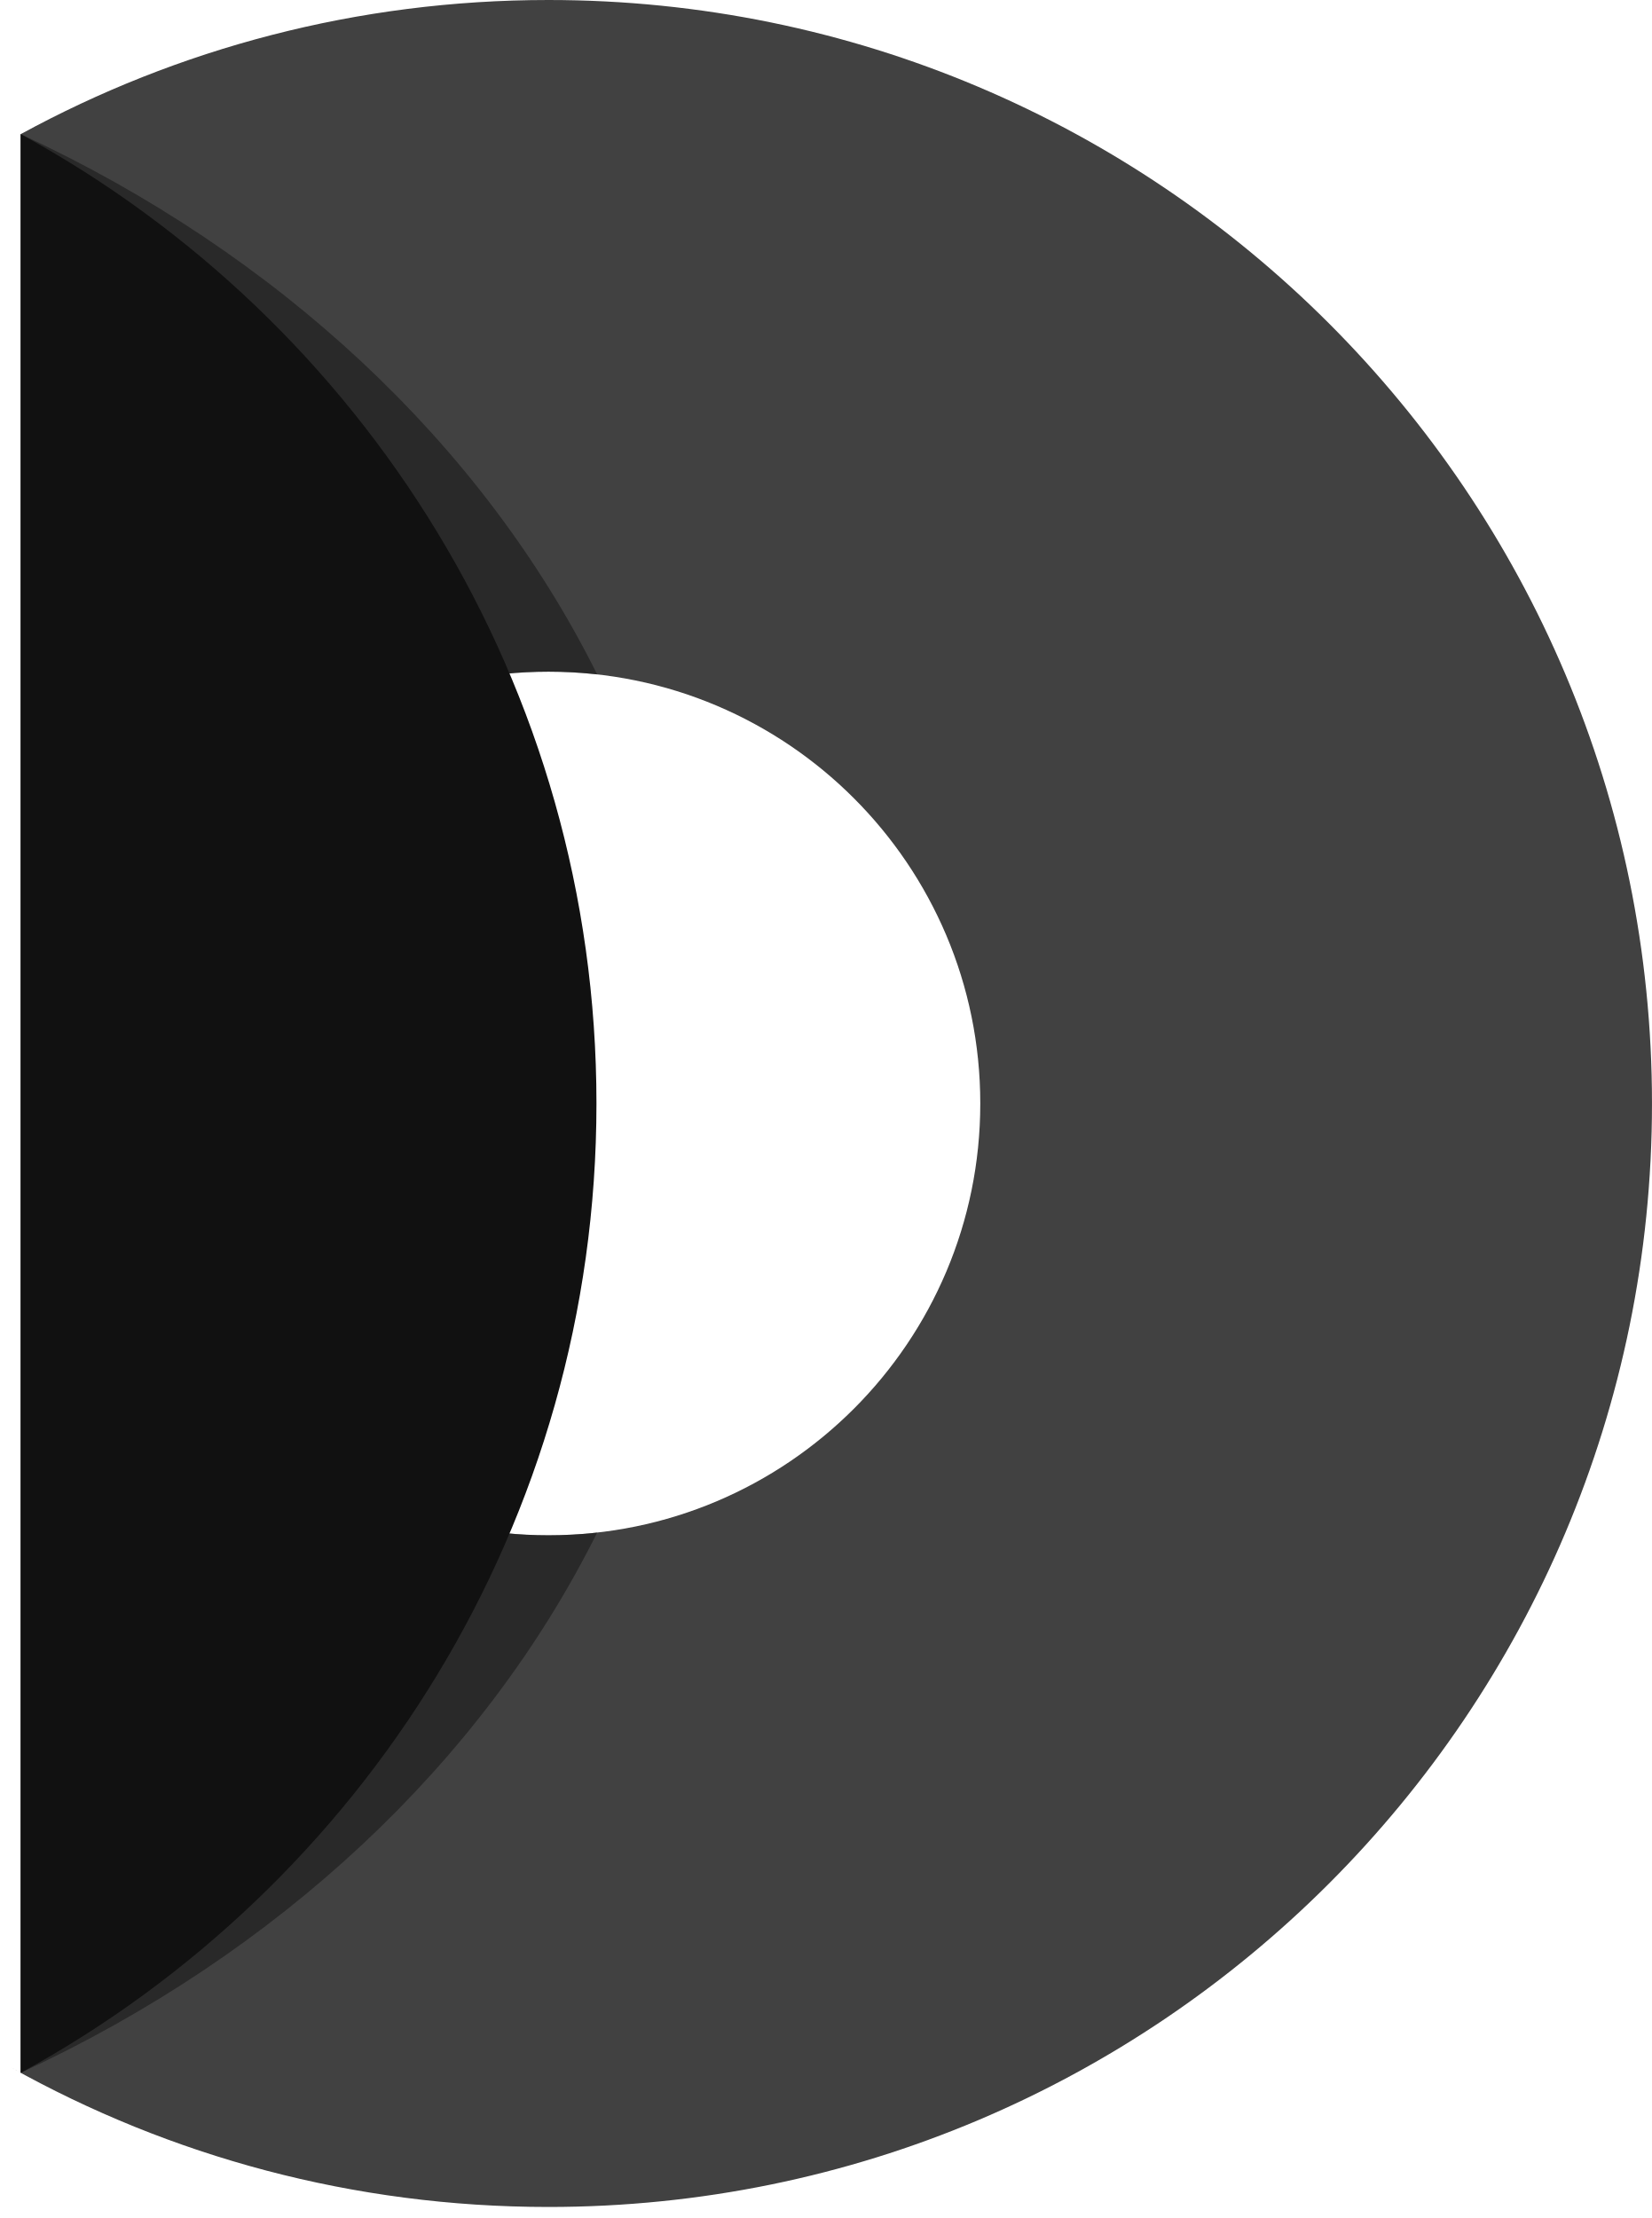
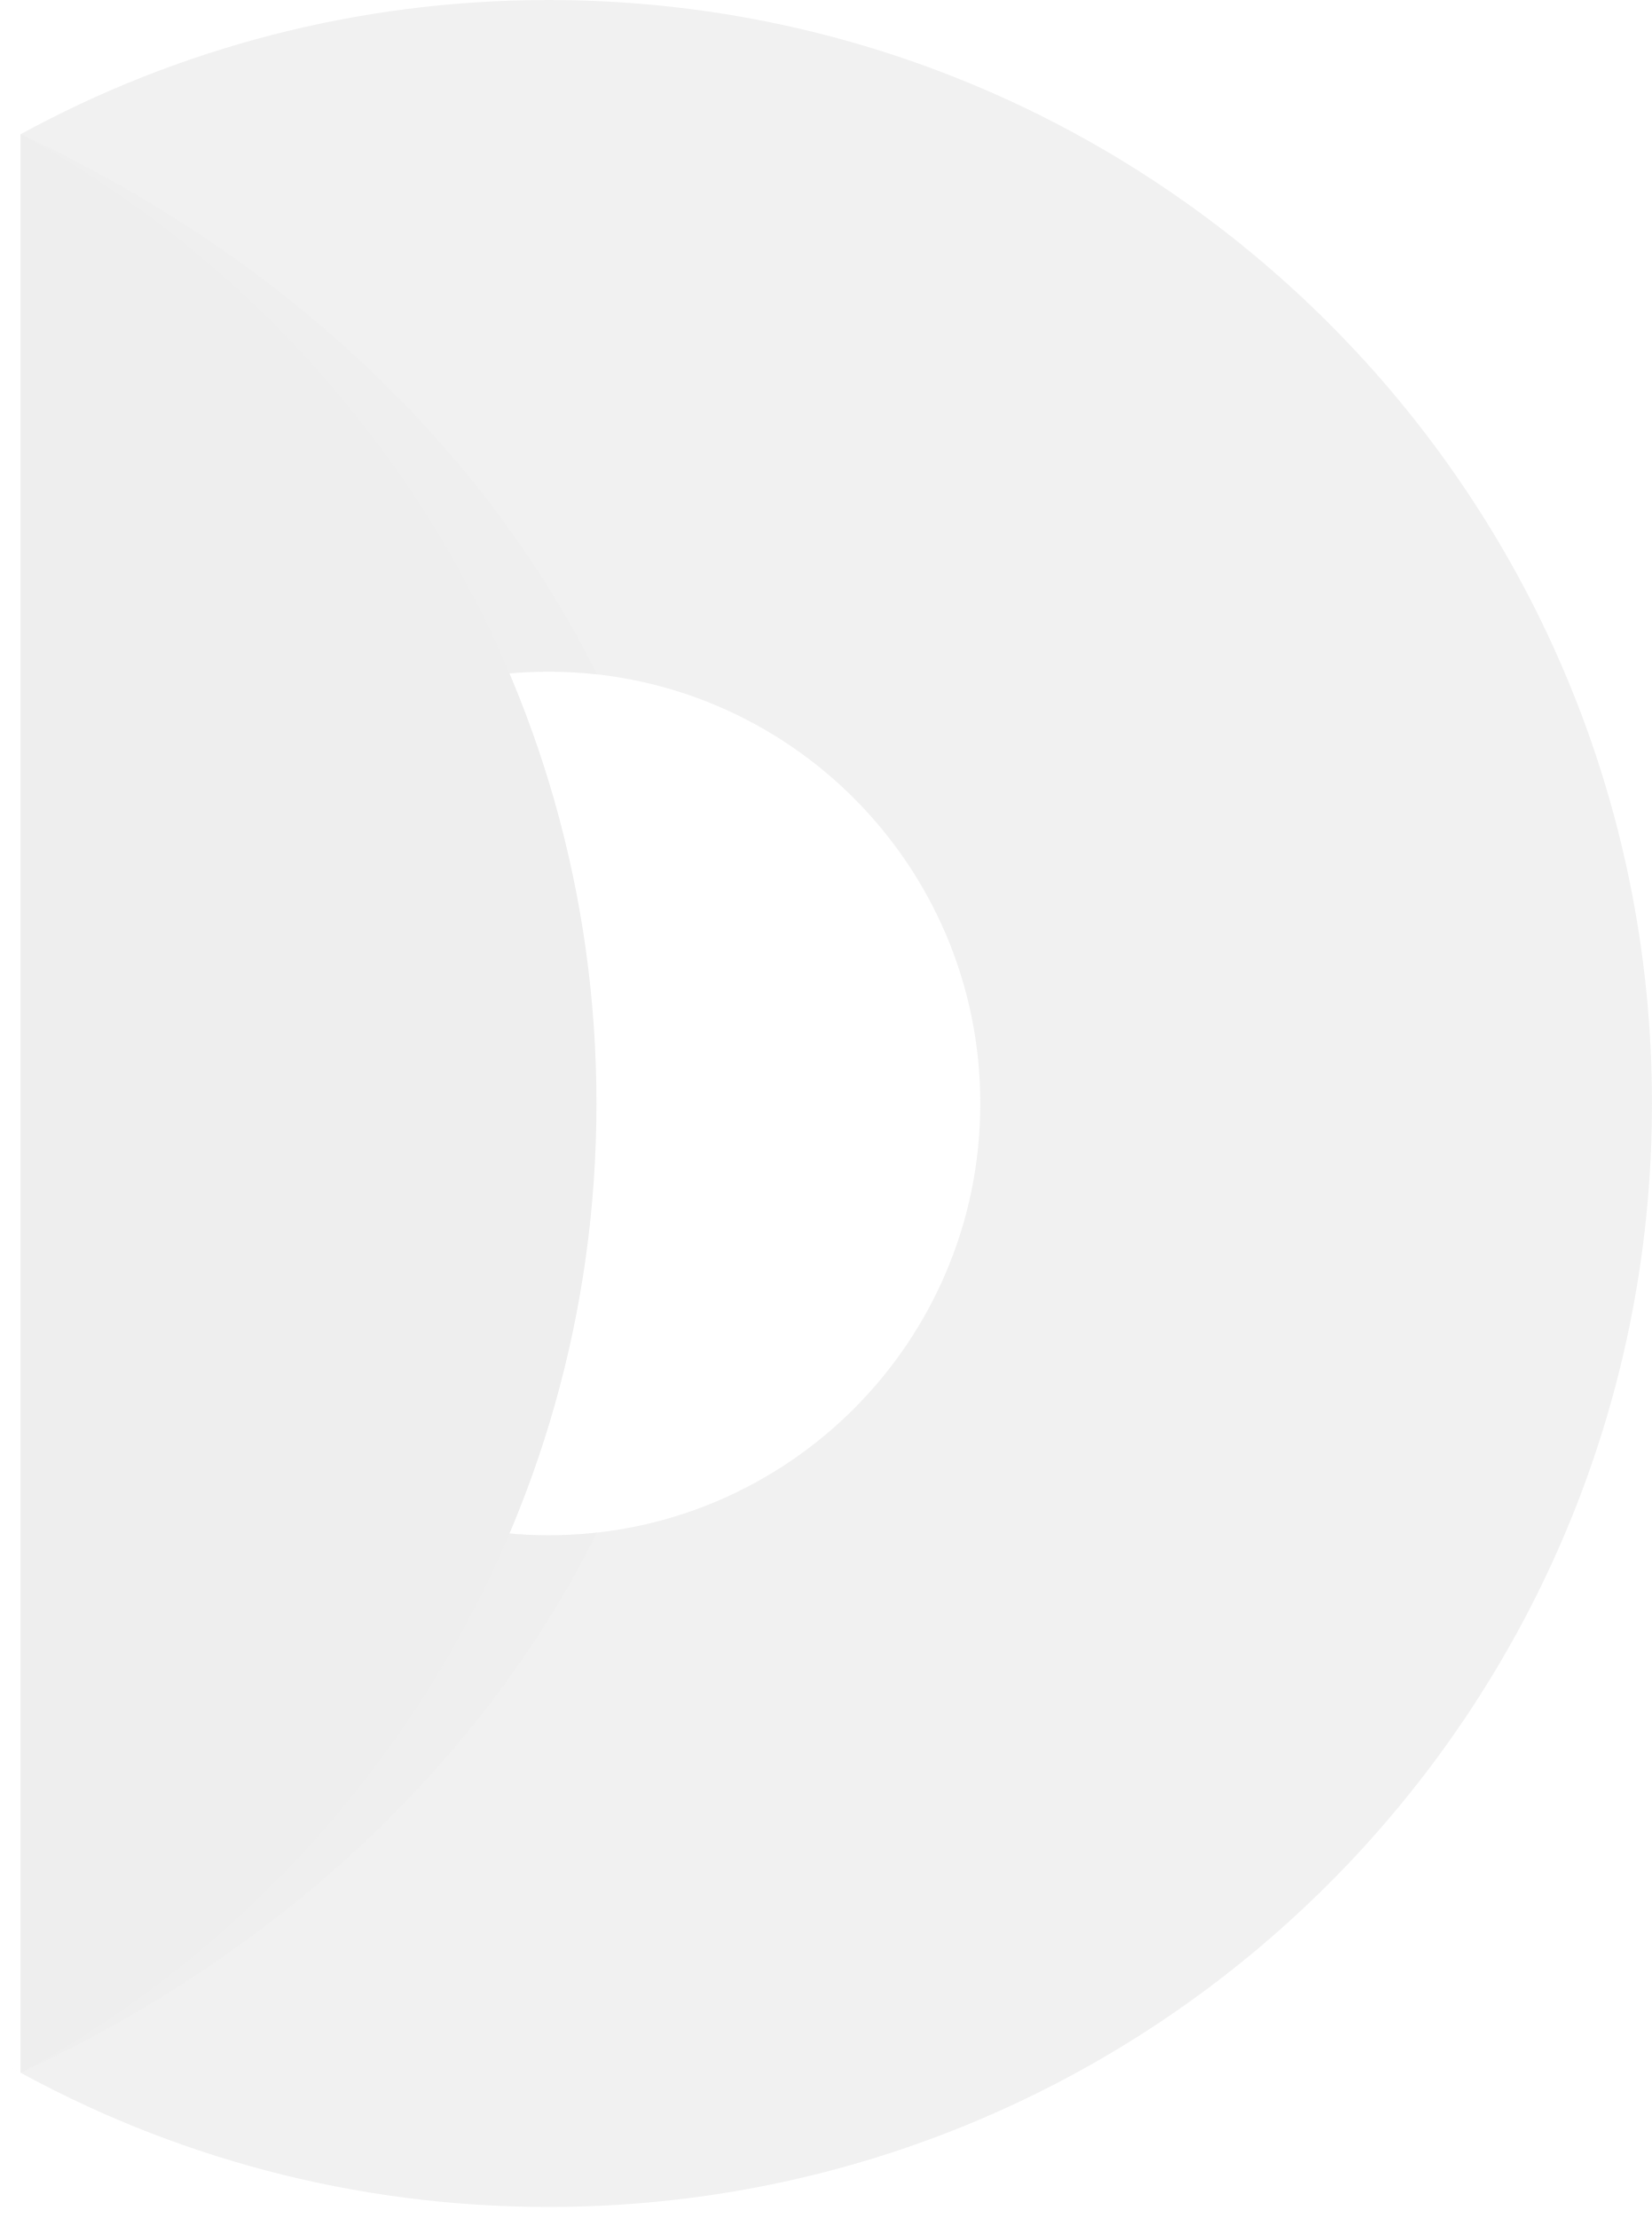
<svg xmlns="http://www.w3.org/2000/svg" width="143" height="192" viewBox="0 0 143 192" fill="none">
  <rect width="143" height="192" />
-   <g fill="#111">
+   <g fill="#eee">
    <path opacity="0.8" fill-rule="evenodd" clip-rule="evenodd" d="M143 95.522C143 148.278 100.233 191.045 47.478 191.045C30.579 191.045 14.706 186.657 0.935 178.958C1.22 179.118 1.506 179.276 1.793 179.432V11.612C15.364 4.208 30.929 0 47.478 0C100.233 0 143 42.767 143 95.522ZM84.856 95.522C84.856 116.166 68.121 132.901 47.478 132.901C26.834 132.901 10.099 116.166 10.099 95.522C10.099 74.879 26.834 58.144 47.478 58.144C68.121 58.144 84.856 74.879 84.856 95.522Z" />
    <path opacity="0.5" fill-rule="evenodd" clip-rule="evenodd" d="M51.694 58.379C41.757 38.417 24.052 21.918 1.793 11.612L1.793 179.432C24.052 169.127 41.757 152.628 51.694 132.666C50.31 132.821 48.903 132.901 47.478 132.901C26.834 132.901 10.099 116.166 10.099 95.522C10.099 74.879 26.834 58.144 47.478 58.144C48.903 58.144 50.31 58.224 51.694 58.379Z" />
    <path fill-rule="evenodd" clip-rule="evenodd" d="M51.631 95.522C51.631 59.315 31.486 27.813 1.793 11.612L1.793 179.432C31.486 163.232 51.631 131.73 51.631 95.522Z" />
  </g>
</svg>
